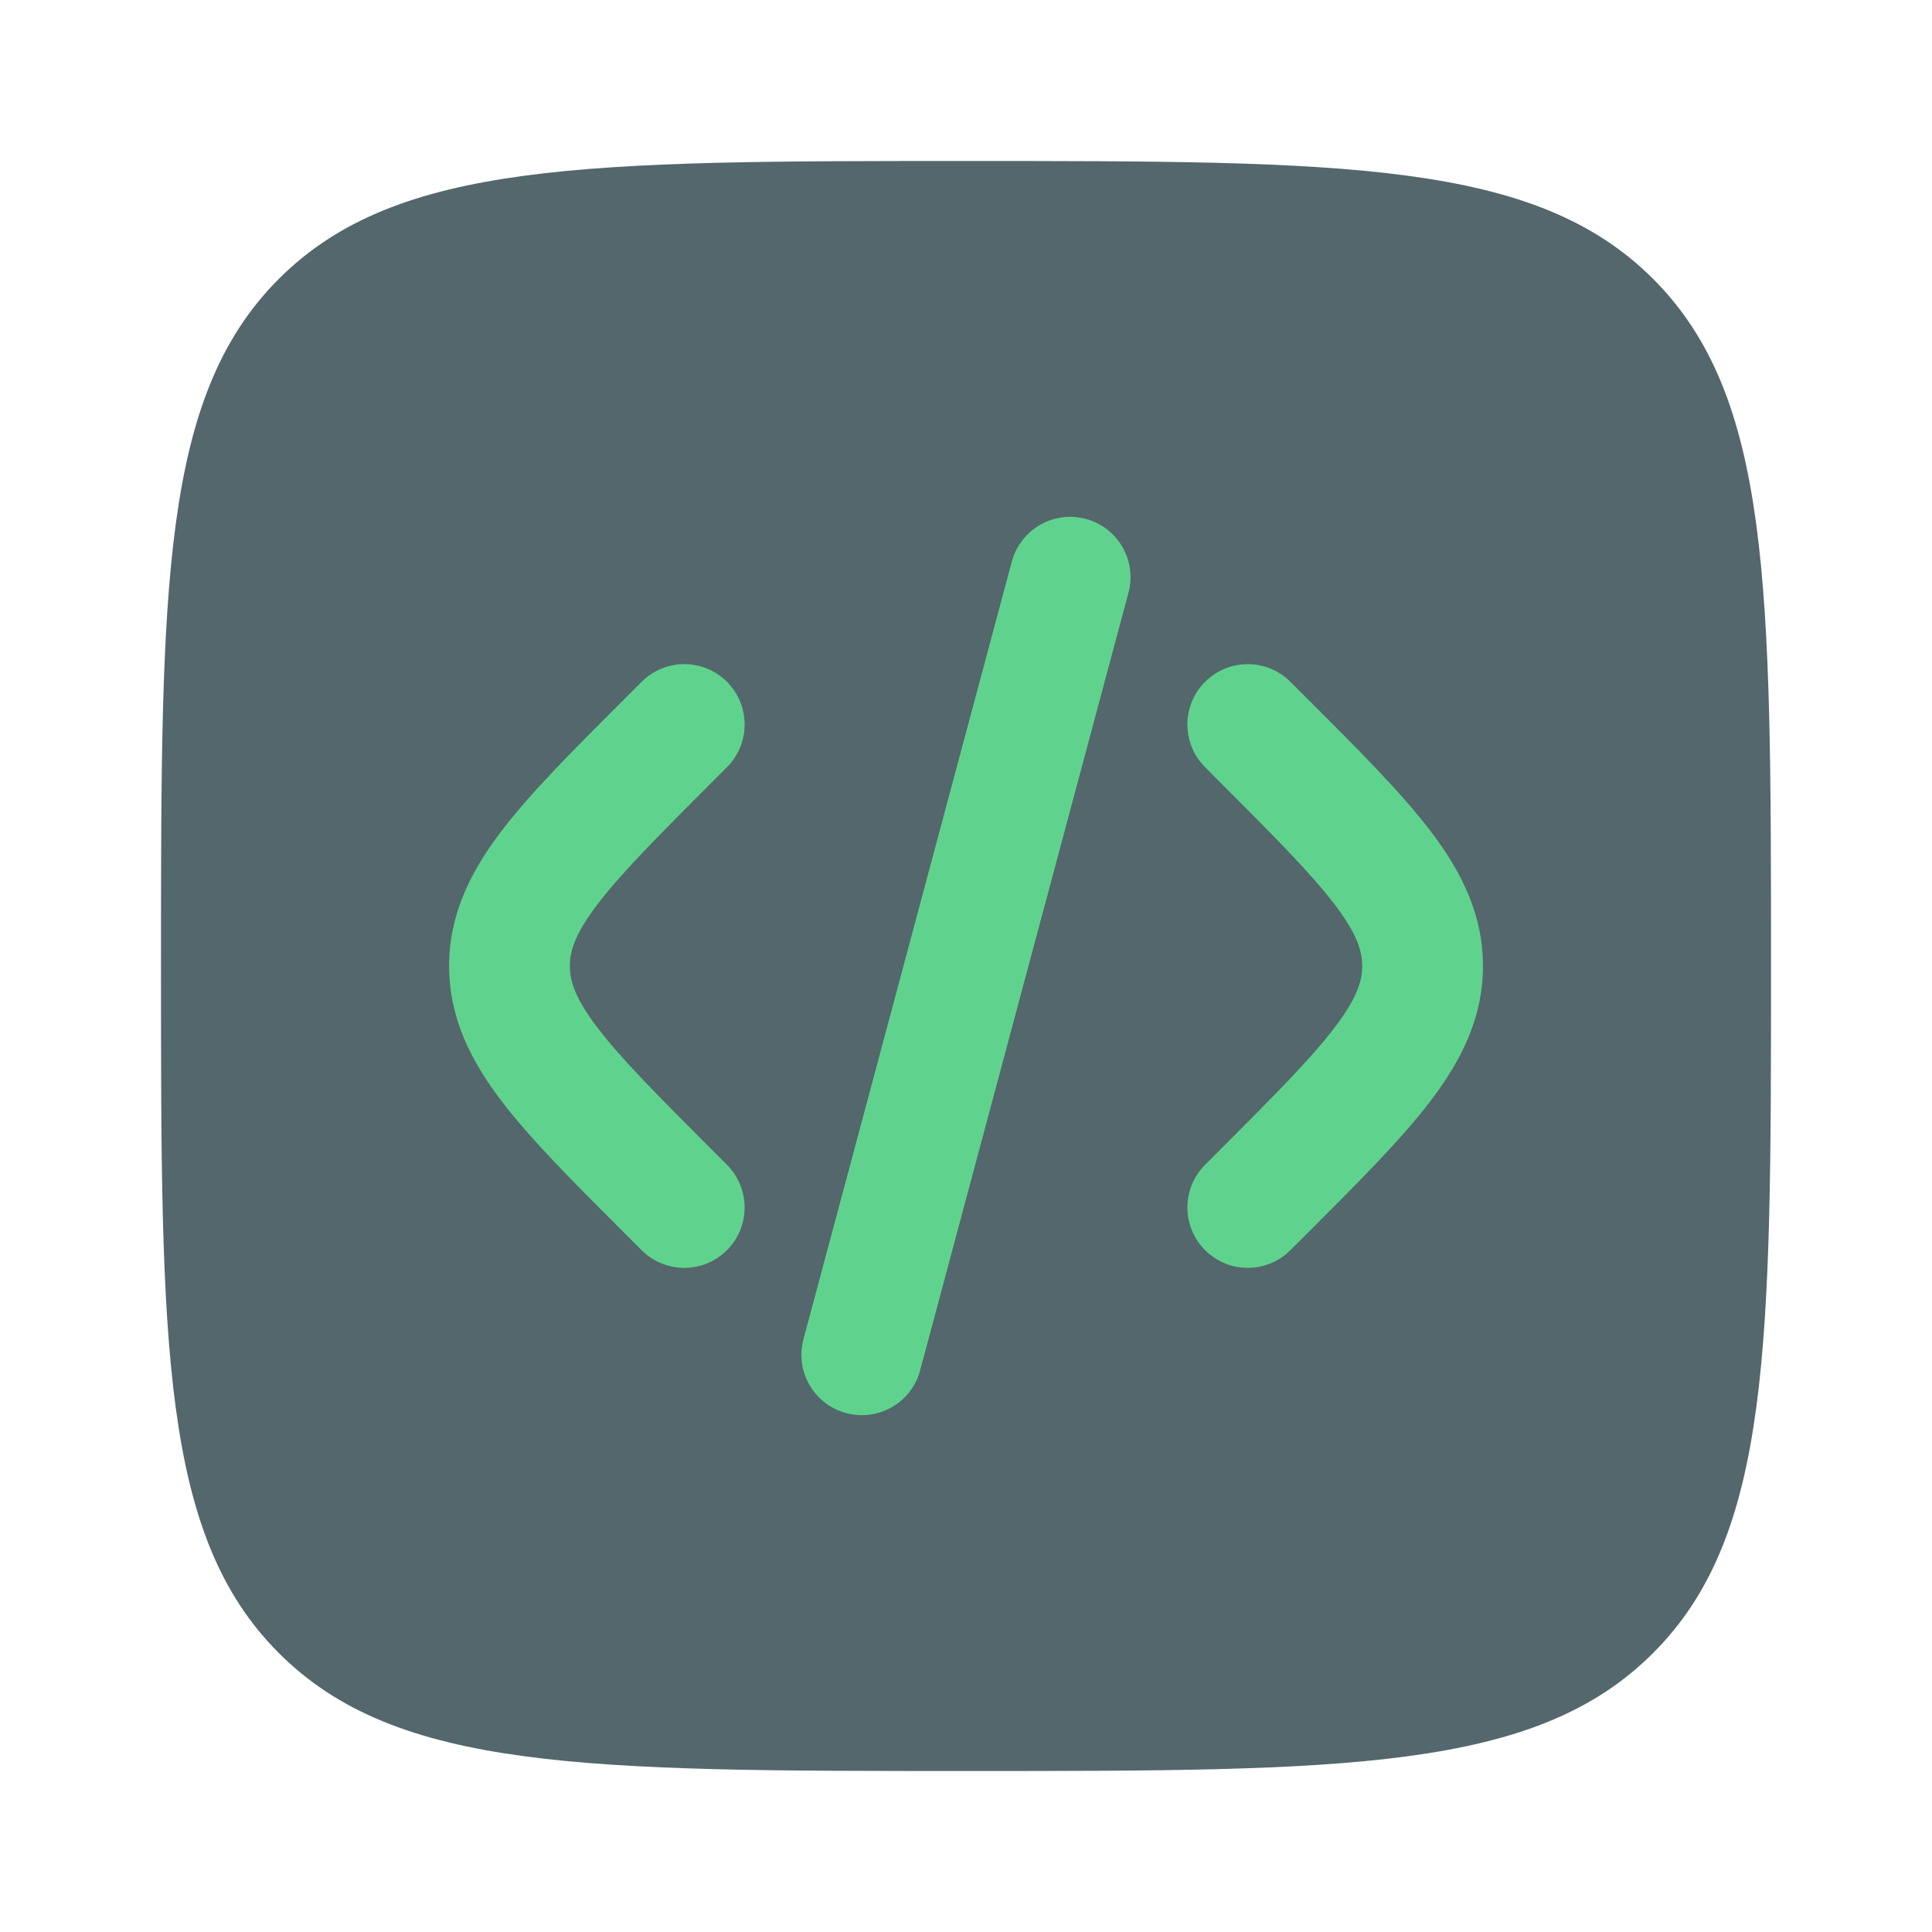
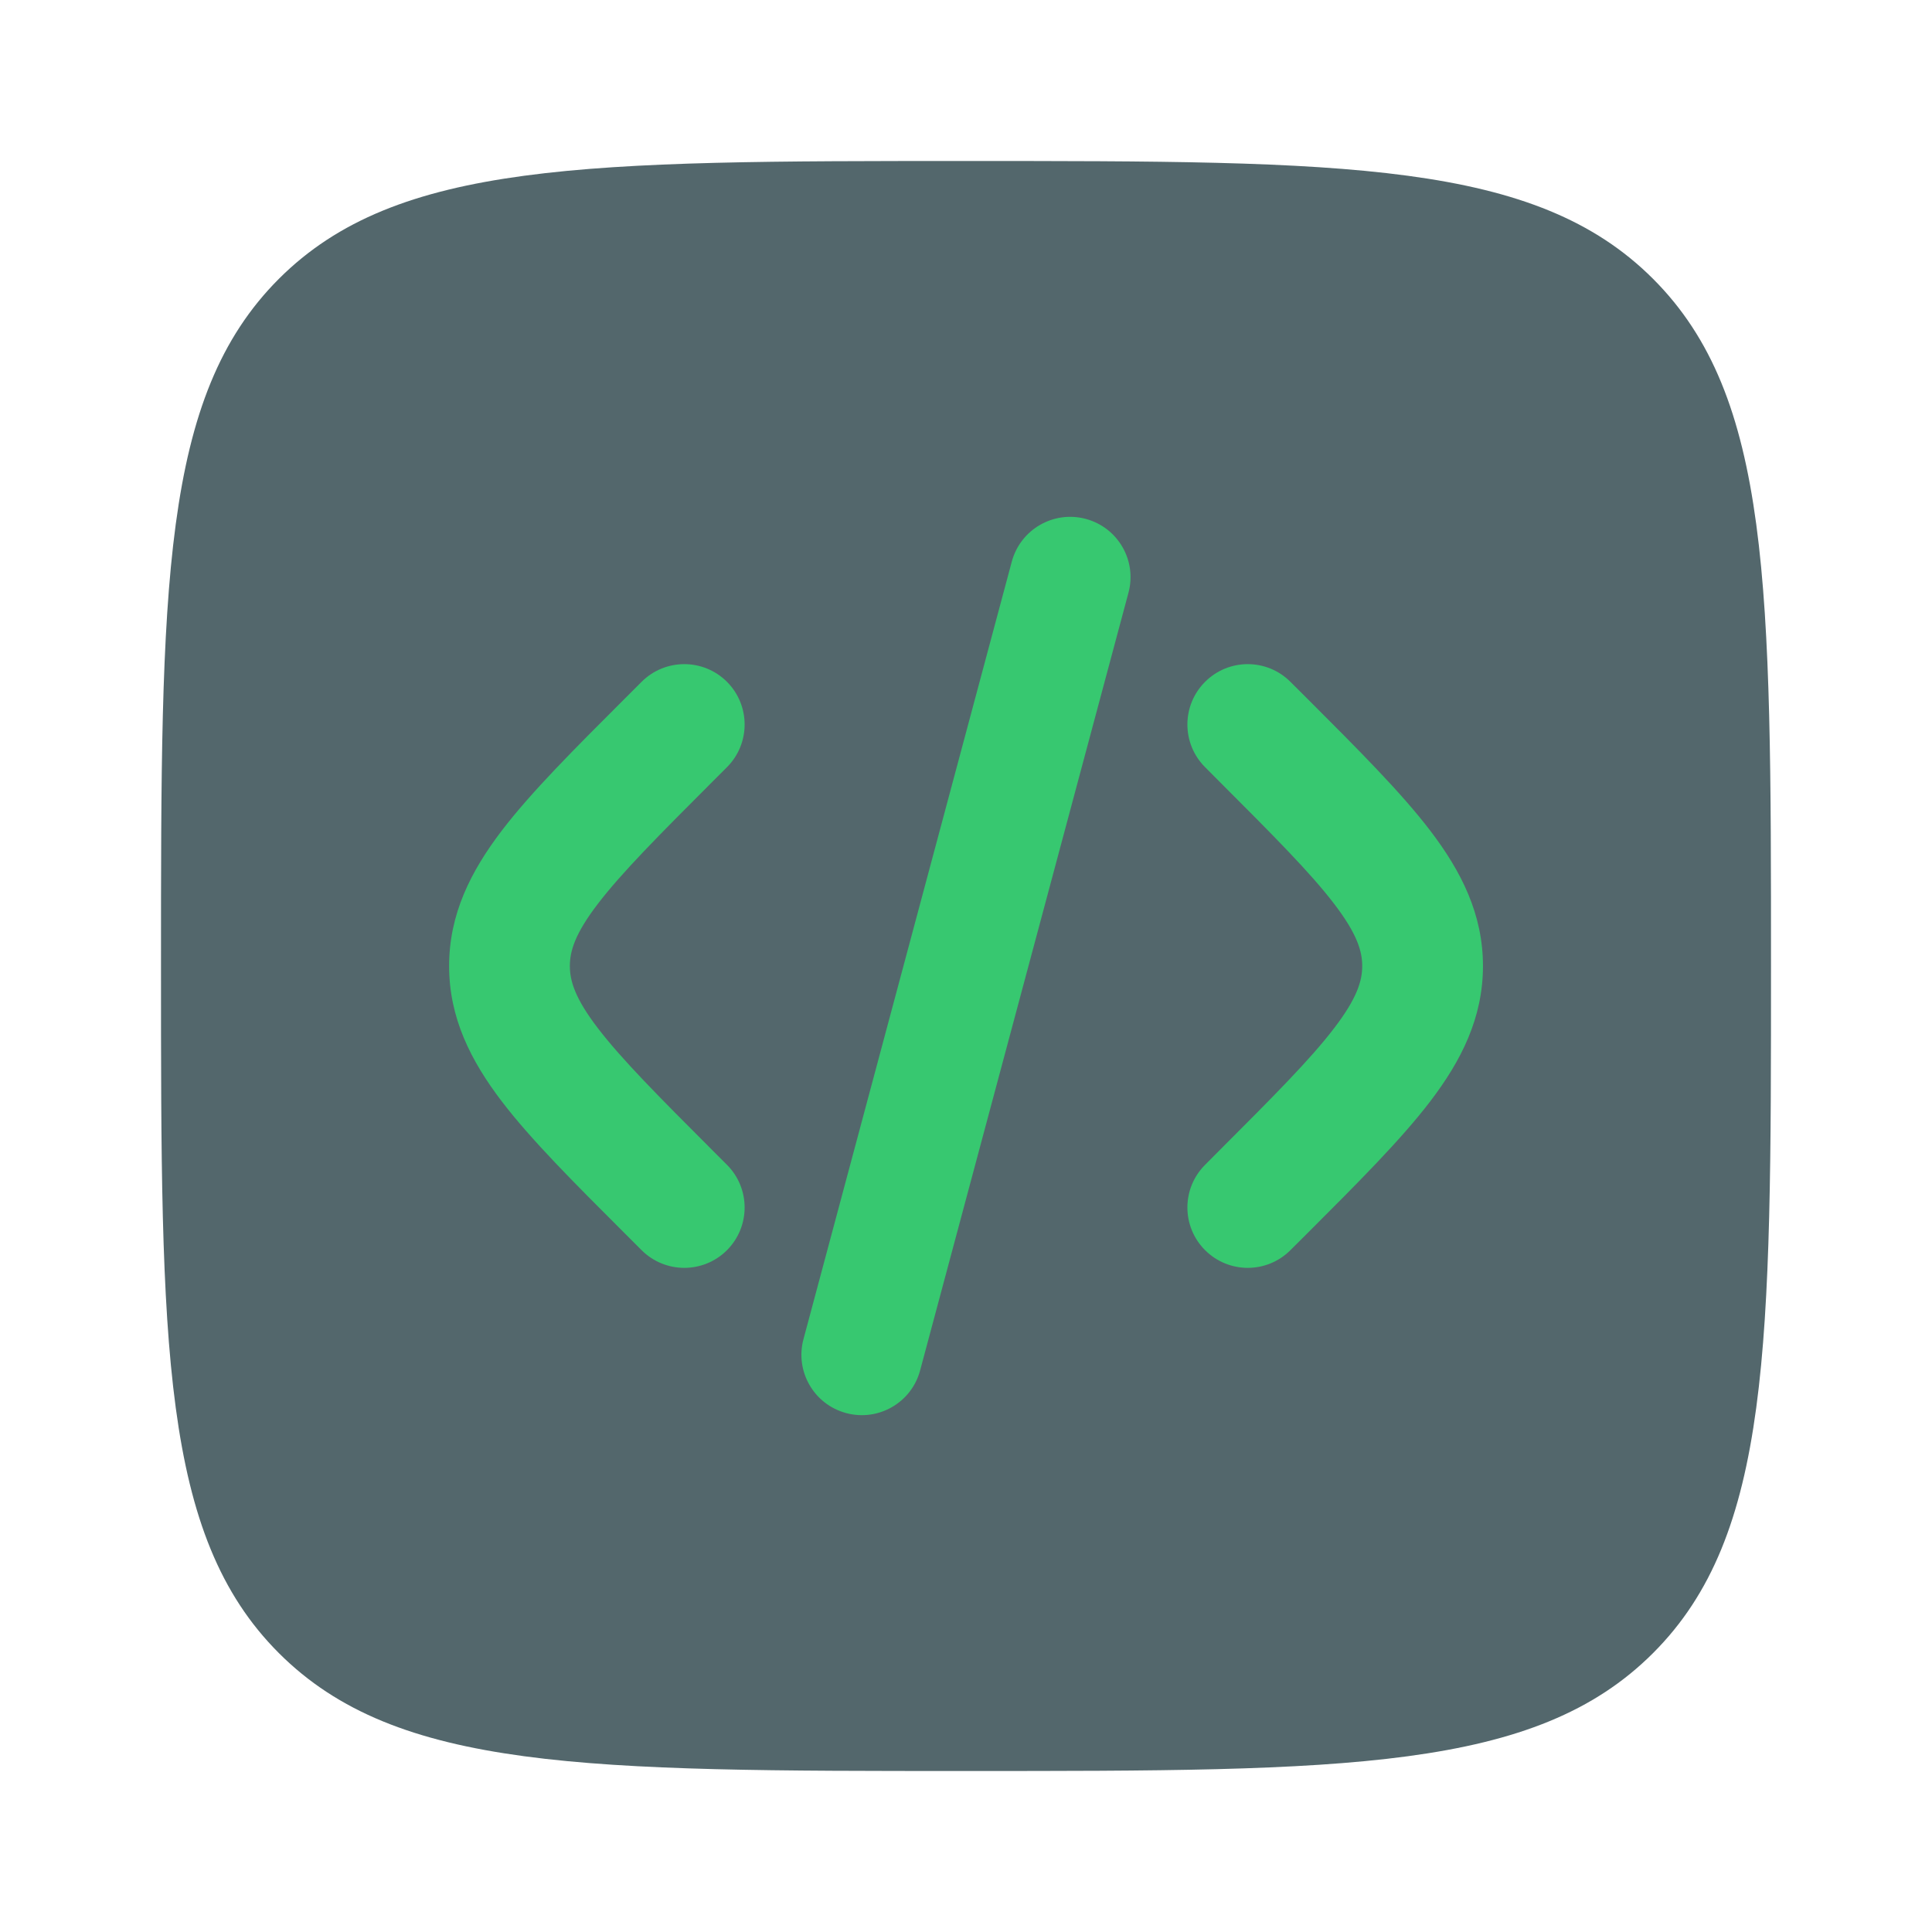
- <svg xmlns="http://www.w3.org/2000/svg" width="800px" height="800px" viewBox="0 0 24 24" fill="none">
-   <path opacity="1" d="M2 12C2 7.286 2 4.929 3.464 3.464C4.929 2 7.286 2 12 2C16.714 2 19.071 2 20.535 3.464C22 4.929 22 7.286 22 12C22 16.714 22 19.071 20.535 20.535C19.071 22 16.714 22 12 22C7.286 22 4.929 22 3.464 20.535C2 19.071 2 16.714 2 12Z" fill="#53676C" />
-   <path d="M13.488 6.446C13.888 6.553 14.126 6.964 14.018 7.364L11.43 17.024C11.323 17.424 10.912 17.661 10.512 17.554C10.111 17.447 9.874 17.036 9.981 16.636L12.569 6.976C12.677 6.576 13.088 6.339 13.488 6.446Z" fill="#5FD38D" />
-   <path d="M14.97 8.47C15.263 8.177 15.737 8.177 16.03 8.47L16.239 8.678C16.874 9.313 17.404 9.843 17.768 10.32C18.152 10.824 18.422 11.356 18.422 12C18.422 12.644 18.152 13.176 17.768 13.68C17.404 14.157 16.874 14.687 16.239 15.322L16.03 15.53C15.737 15.823 15.263 15.823 14.97 15.53C14.677 15.237 14.677 14.763 14.97 14.47L15.141 14.298C15.823 13.616 16.28 13.157 16.575 12.77C16.858 12.4 16.922 12.184 16.922 12C16.922 11.816 16.858 11.6 16.575 11.23C16.28 10.843 15.823 10.384 15.141 9.702L14.97 9.53C14.677 9.237 14.677 8.763 14.97 8.47Z" fill="#5FD38D" />
-   <path d="M7.97 8.47C8.263 8.177 8.738 8.177 9.031 8.47C9.323 8.763 9.323 9.237 9.031 9.53L8.859 9.702C8.177 10.384 7.721 10.843 7.425 11.23C7.142 11.6 7.079 11.816 7.079 12C7.079 12.184 7.142 12.4 7.425 12.77C7.721 13.157 8.177 13.616 8.859 14.298L9.031 14.47C9.323 14.763 9.323 15.237 9.031 15.53C8.738 15.823 8.263 15.823 7.97 15.53L7.762 15.322C7.126 14.687 6.596 14.157 6.232 13.68C5.848 13.176 5.579 12.644 5.579 12C5.579 11.356 5.848 10.824 6.232 10.32C6.596 9.843 7.126 9.313 7.762 8.678L7.97 8.47Z" fill="#5FD38D" />
+ <svg xmlns="http://www.w3.org/2000/svg" fill="none" height="800px" viewBox="0 0 24 24" width="800px">
+   <path d="M2 12C2 7.286 2 4.929 3.464 3.464C4.929 2 7.286 2 12 2C16.714 2 19.071 2 20.535 3.464C22 4.929 22 7.286 22 12C22 16.714 22 19.071 20.535 20.535C19.071 22 16.714 22 12 22C7.286 22 4.929 22 3.464 20.535C2 19.071 2 16.714 2 12Z" fill="#53676C" opacity="1" />
+   <path d="M13.488 6.446C13.888 6.553 14.126 6.964 14.018 7.364L11.43 17.024C11.323 17.424 10.912 17.661 10.512 17.554C10.111 17.447 9.874 17.036 9.981 16.636L12.569 6.976C12.677 6.576 13.088 6.339 13.488 6.446Z" fill="#37c870" />
+   <path d="M14.97 8.47C15.263 8.177 15.737 8.177 16.03 8.47L16.239 8.678C16.874 9.313 17.404 9.843 17.768 10.32C18.152 10.824 18.422 11.356 18.422 12C18.422 12.644 18.152 13.176 17.768 13.68C17.404 14.157 16.874 14.687 16.239 15.322L16.03 15.53C15.737 15.823 15.263 15.823 14.97 15.53C14.677 15.237 14.677 14.763 14.97 14.47L15.141 14.298C15.823 13.616 16.28 13.157 16.575 12.77C16.858 12.4 16.922 12.184 16.922 12C16.922 11.816 16.858 11.6 16.575 11.23C16.28 10.843 15.823 10.384 15.141 9.702L14.97 9.53C14.677 9.237 14.677 8.763 14.97 8.47Z" fill="#37c870" />
+   <path d="M7.97 8.47C8.263 8.177 8.738 8.177 9.031 8.47C9.323 8.763 9.323 9.237 9.031 9.53L8.859 9.702C8.177 10.384 7.721 10.843 7.425 11.23C7.142 11.6 7.079 11.816 7.079 12C7.079 12.184 7.142 12.4 7.425 12.77C7.721 13.157 8.177 13.616 8.859 14.298L9.031 14.47C9.323 14.763 9.323 15.237 9.031 15.53C8.738 15.823 8.263 15.823 7.97 15.53L7.762 15.322C7.126 14.687 6.596 14.157 6.232 13.68C5.848 13.176 5.579 12.644 5.579 12C5.579 11.356 5.848 10.824 6.232 10.32C6.596 9.843 7.126 9.313 7.762 8.678L7.97 8.47Z" fill="#37c870" />
</svg>
